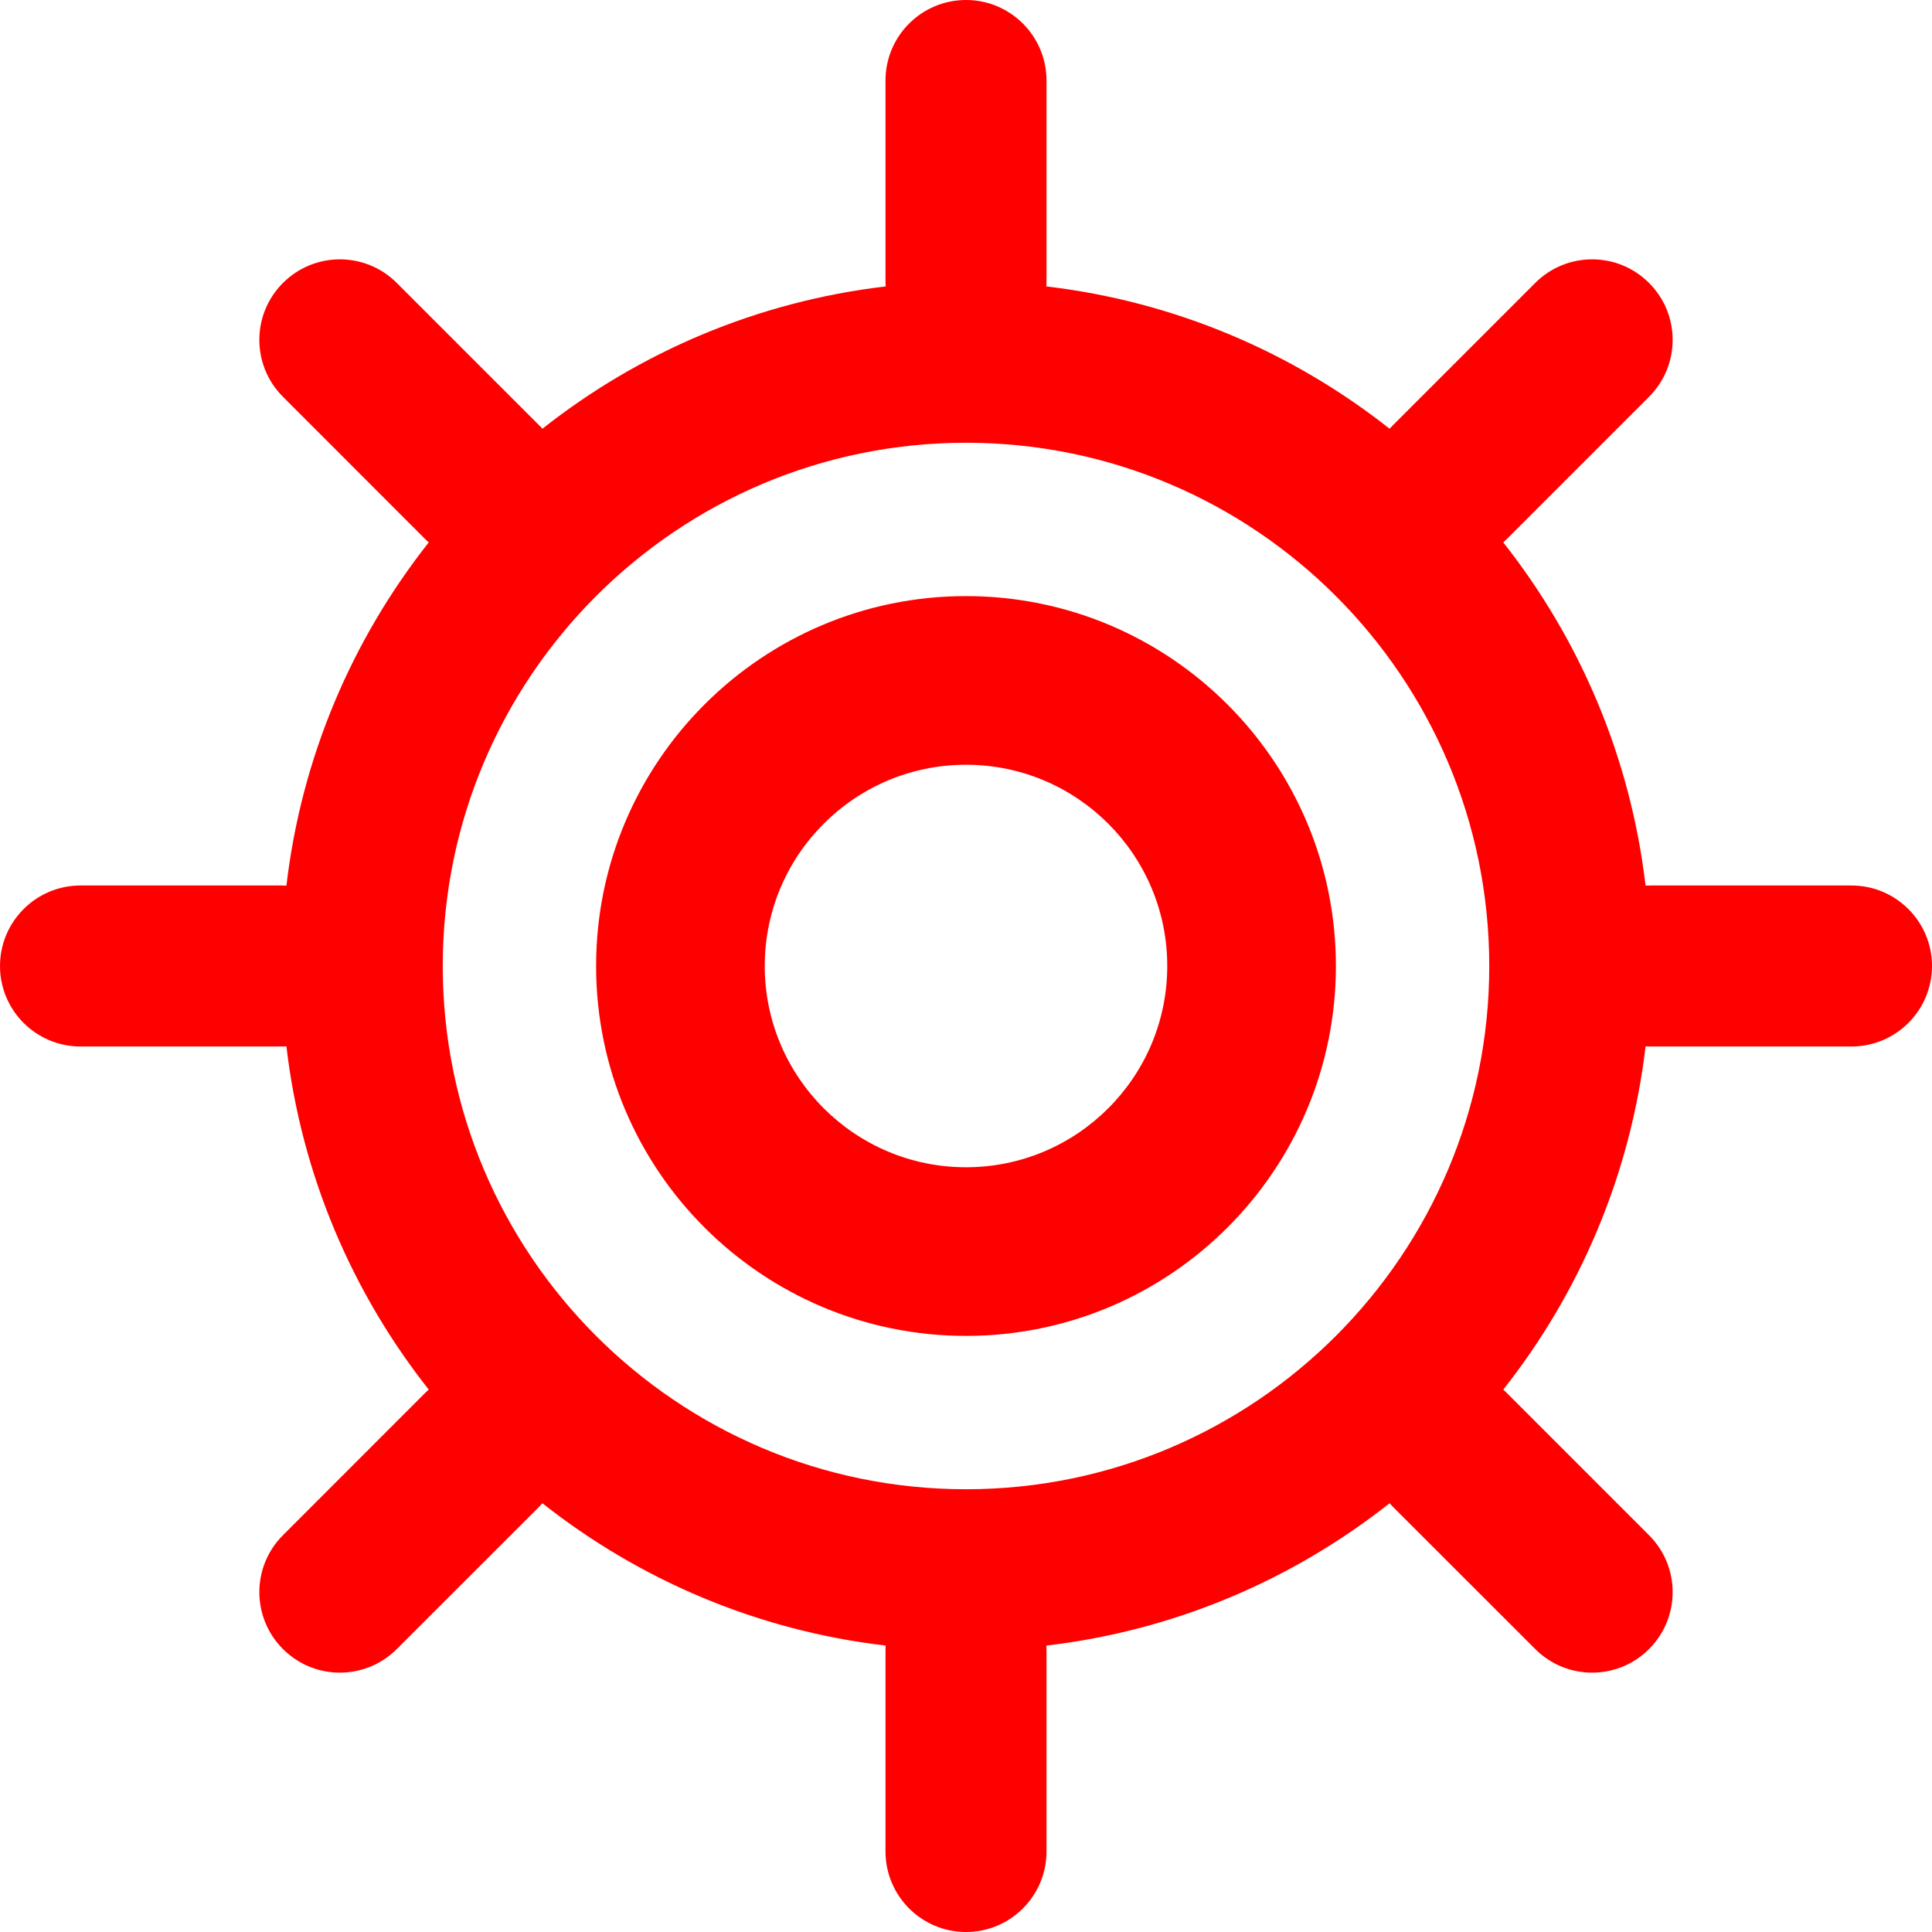
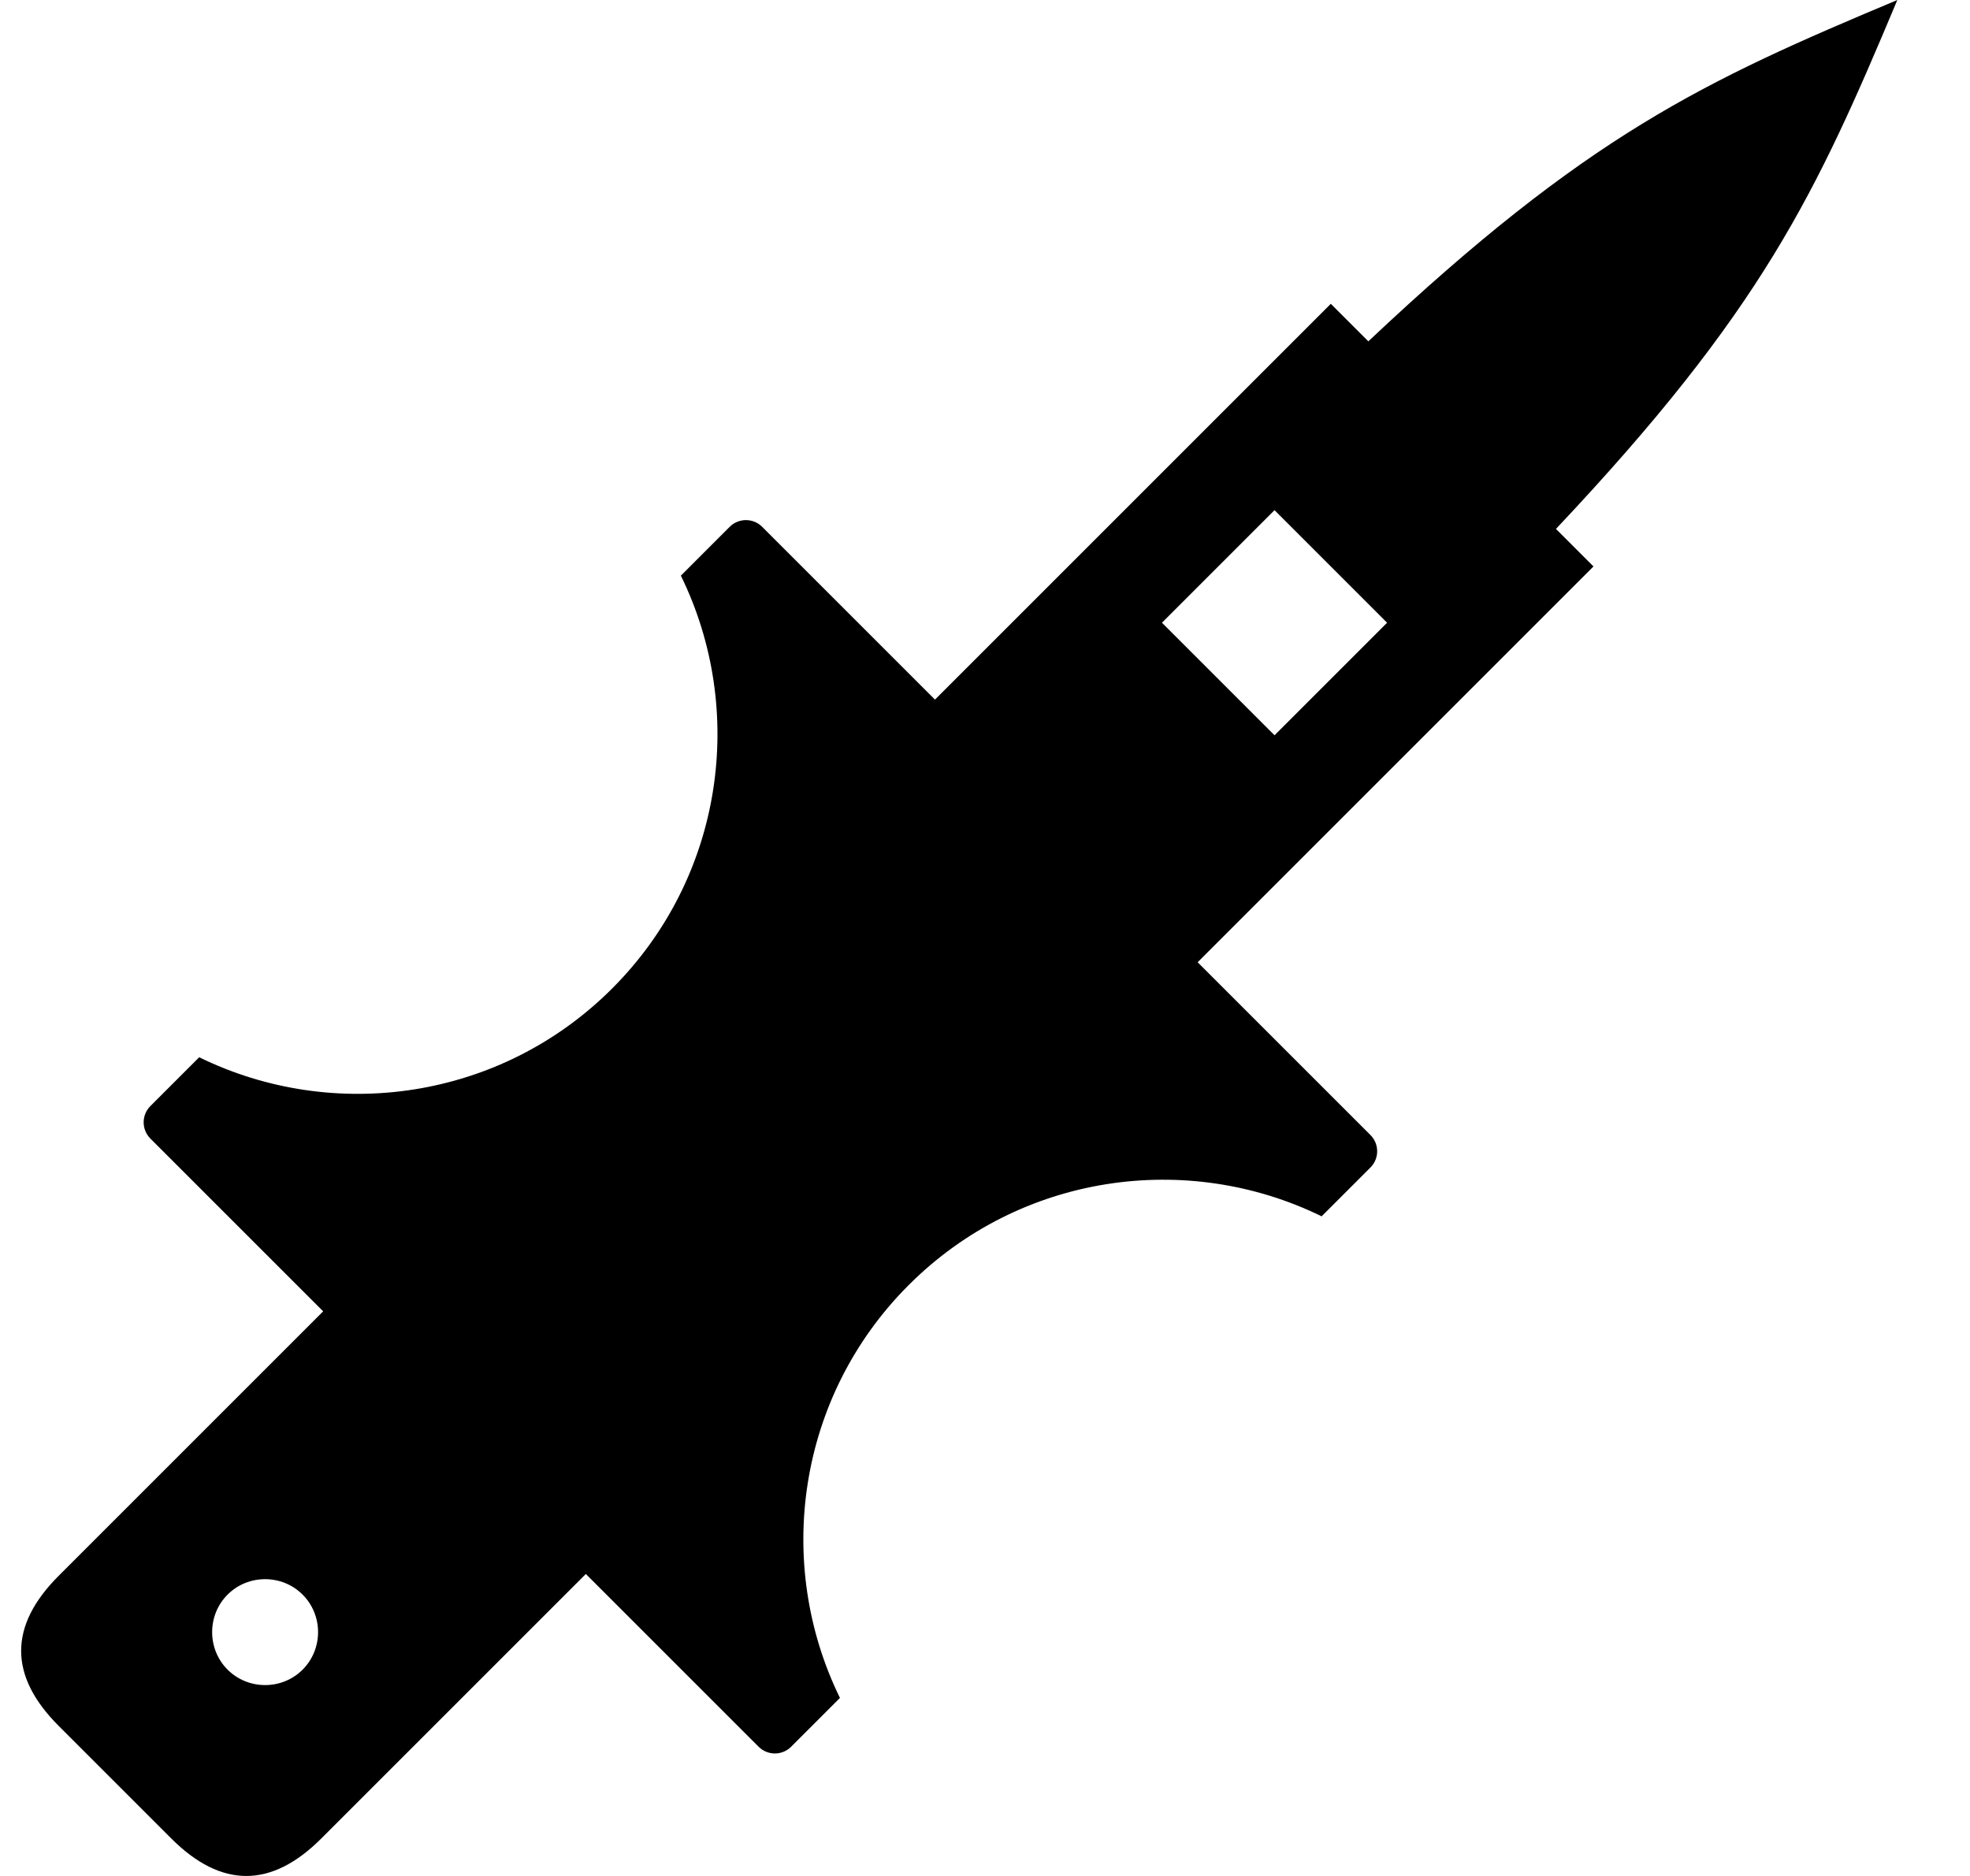
- <svg xmlns="http://www.w3.org/2000/svg" width="100%" height="100%" viewBox="0 0 48 48" version="1.1" xml:space="preserve" style="fill-rule:evenodd;clip-rule:evenodd;stroke-linejoin:round;stroke-miterlimit:2;">
-   <g id="activity-bar" transform="matrix(0.24,0,0,0.24,60,0)">
-     <rect x="-250" y="0" width="200" height="200" style="fill:none;" />
-     <clipPath id="_clip1">
-       <rect x="-250" y="0" width="200" height="200" />
-     </clipPath>
-     <g clip-path="url(#_clip1)">
-       <g transform="matrix(8.333333,0,0,8.333333,-249.9999,-0.000126)">
-         <path d="M3.558,12.998C3.539,12.999 3.519,13 3.5,13L1,13C0.448,13 -0,12.552 -0,12C-0,11.448 0.448,11 1,11L3.5,11C3.519,11 3.539,11.001 3.558,11.002C3.745,9.403 4.377,7.94 5.326,6.738C5.311,6.725 5.297,6.711 5.282,6.697L3.515,4.929C3.124,4.539 3.124,3.905 3.515,3.515C3.905,3.124 4.539,3.124 4.929,3.515L6.697,5.283C6.711,5.297 6.725,5.311 6.738,5.326C7.939,4.377 9.403,3.746 11.002,3.558C11.001,3.539 11,3.52 11,3.5L11,1C11,0.448 11.448,0 12,0C12.552,0 13,0.448 13,1L13,3.5C13,3.52 12.999,3.539 12.998,3.558C14.597,3.746 16.06,4.377 17.262,5.326C17.275,5.311 17.289,5.297 17.303,5.283L19.071,3.515C19.461,3.124 20.095,3.124 20.485,3.515C20.876,3.905 20.876,4.539 20.485,4.929L18.717,6.697C18.703,6.711 18.689,6.725 18.674,6.738C19.623,7.94 20.254,9.403 20.442,11.002C20.461,11.001 20.48,11 20.5,11L23,11C23.552,11 24,11.448 24,12C24,12.552 23.552,13 23,13L20.5,13C20.48,13 20.461,12.999 20.442,12.998C20.254,14.597 19.623,16.061 18.674,17.262C18.689,17.275 18.703,17.289 18.717,17.303L20.485,19.071C20.876,19.461 20.876,20.095 20.485,20.485C20.095,20.876 19.461,20.876 19.071,20.485L17.303,18.718C17.289,18.703 17.275,18.689 17.262,18.674C16.06,19.623 14.597,20.255 12.998,20.442C12.999,20.461 13,20.481 13,20.5L13,23C13,23.552 12.552,24 12,24C11.448,24 11,23.552 11,23L11,20.5C11,20.481 11.001,20.461 11.002,20.442C9.403,20.255 7.939,19.623 6.738,18.674C6.725,18.689 6.711,18.703 6.697,18.718L4.929,20.485C4.539,20.876 3.905,20.876 3.515,20.485C3.124,20.095 3.124,19.461 3.515,19.071L5.282,17.303C5.297,17.289 5.311,17.275 5.326,17.262C4.377,16.061 3.745,14.597 3.558,12.998ZM12,5.5C8.413,5.5 5.5,8.413 5.5,12C5.5,15.587 8.413,18.5 12,18.5C15.587,18.5 18.5,15.587 18.5,12C18.5,8.413 15.587,5.5 12,5.5ZM12,7.405C14.536,7.405 16.595,9.464 16.595,12C16.595,14.536 14.536,16.595 12,16.595C9.464,16.595 7.405,14.536 7.405,12C7.405,9.464 9.464,7.405 12,7.405ZM12,9.5C10.62,9.5 9.5,10.62 9.5,12C9.5,13.38 10.62,14.5 12,14.5C13.38,14.5 14.5,13.38 14.5,12C14.5,10.62 13.38,9.5 12,9.5Z" style="fill:rgb(255,0,0);" />
-       </g>
-     </g>
+ <svg xmlns="http://www.w3.org/2000/svg" width="100%" height="100%" viewBox="0 0 105 100" version="1.1" xml:space="preserve" style="fill-rule:evenodd;clip-rule:evenodd;stroke-linejoin:round;stroke-miterlimit:2;">
+   <rect id="monosmith-vscode" x="1.127" y="0" width="100" height="100" style="fill:none;" />
+   <clipPath id="_clip1">
+     <rect x="1.127" y="0" width="100" height="100" />
+   </clipPath>
+   <g clip-path="url(#_clip1)">
+     <path d="M31.225,83.902l-14.098,14.098c-2.667,2.667 -5.333,2.667 -8,0l-6,-6c-2.667,-2.667 -2.667,-5.333 0,-8l14.098,-14.098l-9.209,-9.209c-0.479,-0.479 -0.479,-1.256 -0,-1.734l2.601,-2.601c7.16,3.507 16.059,2.286 22.009,-3.664c5.95,-5.95 7.171,-14.848 3.664,-22.009l2.601,-2.601c0.479,-0.479 1.256,-0.479 1.734,0l9.209,9.209l21.098,-21.098l2,2c11.667,-11 17.862,-13.862 28.195,-18.195c-4.333,10.333 -7.195,16.528 -18.195,28.195l2,2l-21.098,21.098l9.209,9.209c0.479,0.479 0.479,1.256 0,1.734l-2.601,2.601c-7.16,-3.507 -16.059,-2.286 -22.009,3.664c-5.95,5.95 -7.171,14.848 -3.664,22.009l-2.601,2.601c-0.479,0.479 -1.256,0.479 -1.734,-0l-9.209,-9.209Zm36.707,-56.707l-6,6l6,6l6,-6l-6,-6Zm-51.805,57.805c-1.098,-1.095 -2.901,-1.094 -3.997,0.002c-1.097,1.097 -1.097,2.903 -0,4c1.097,1.097 2.903,1.097 4,0c1.096,-1.096 1.097,-2.9 0.002,-3.997l-0.005,-0.005Z" />
  </g>
</svg>
